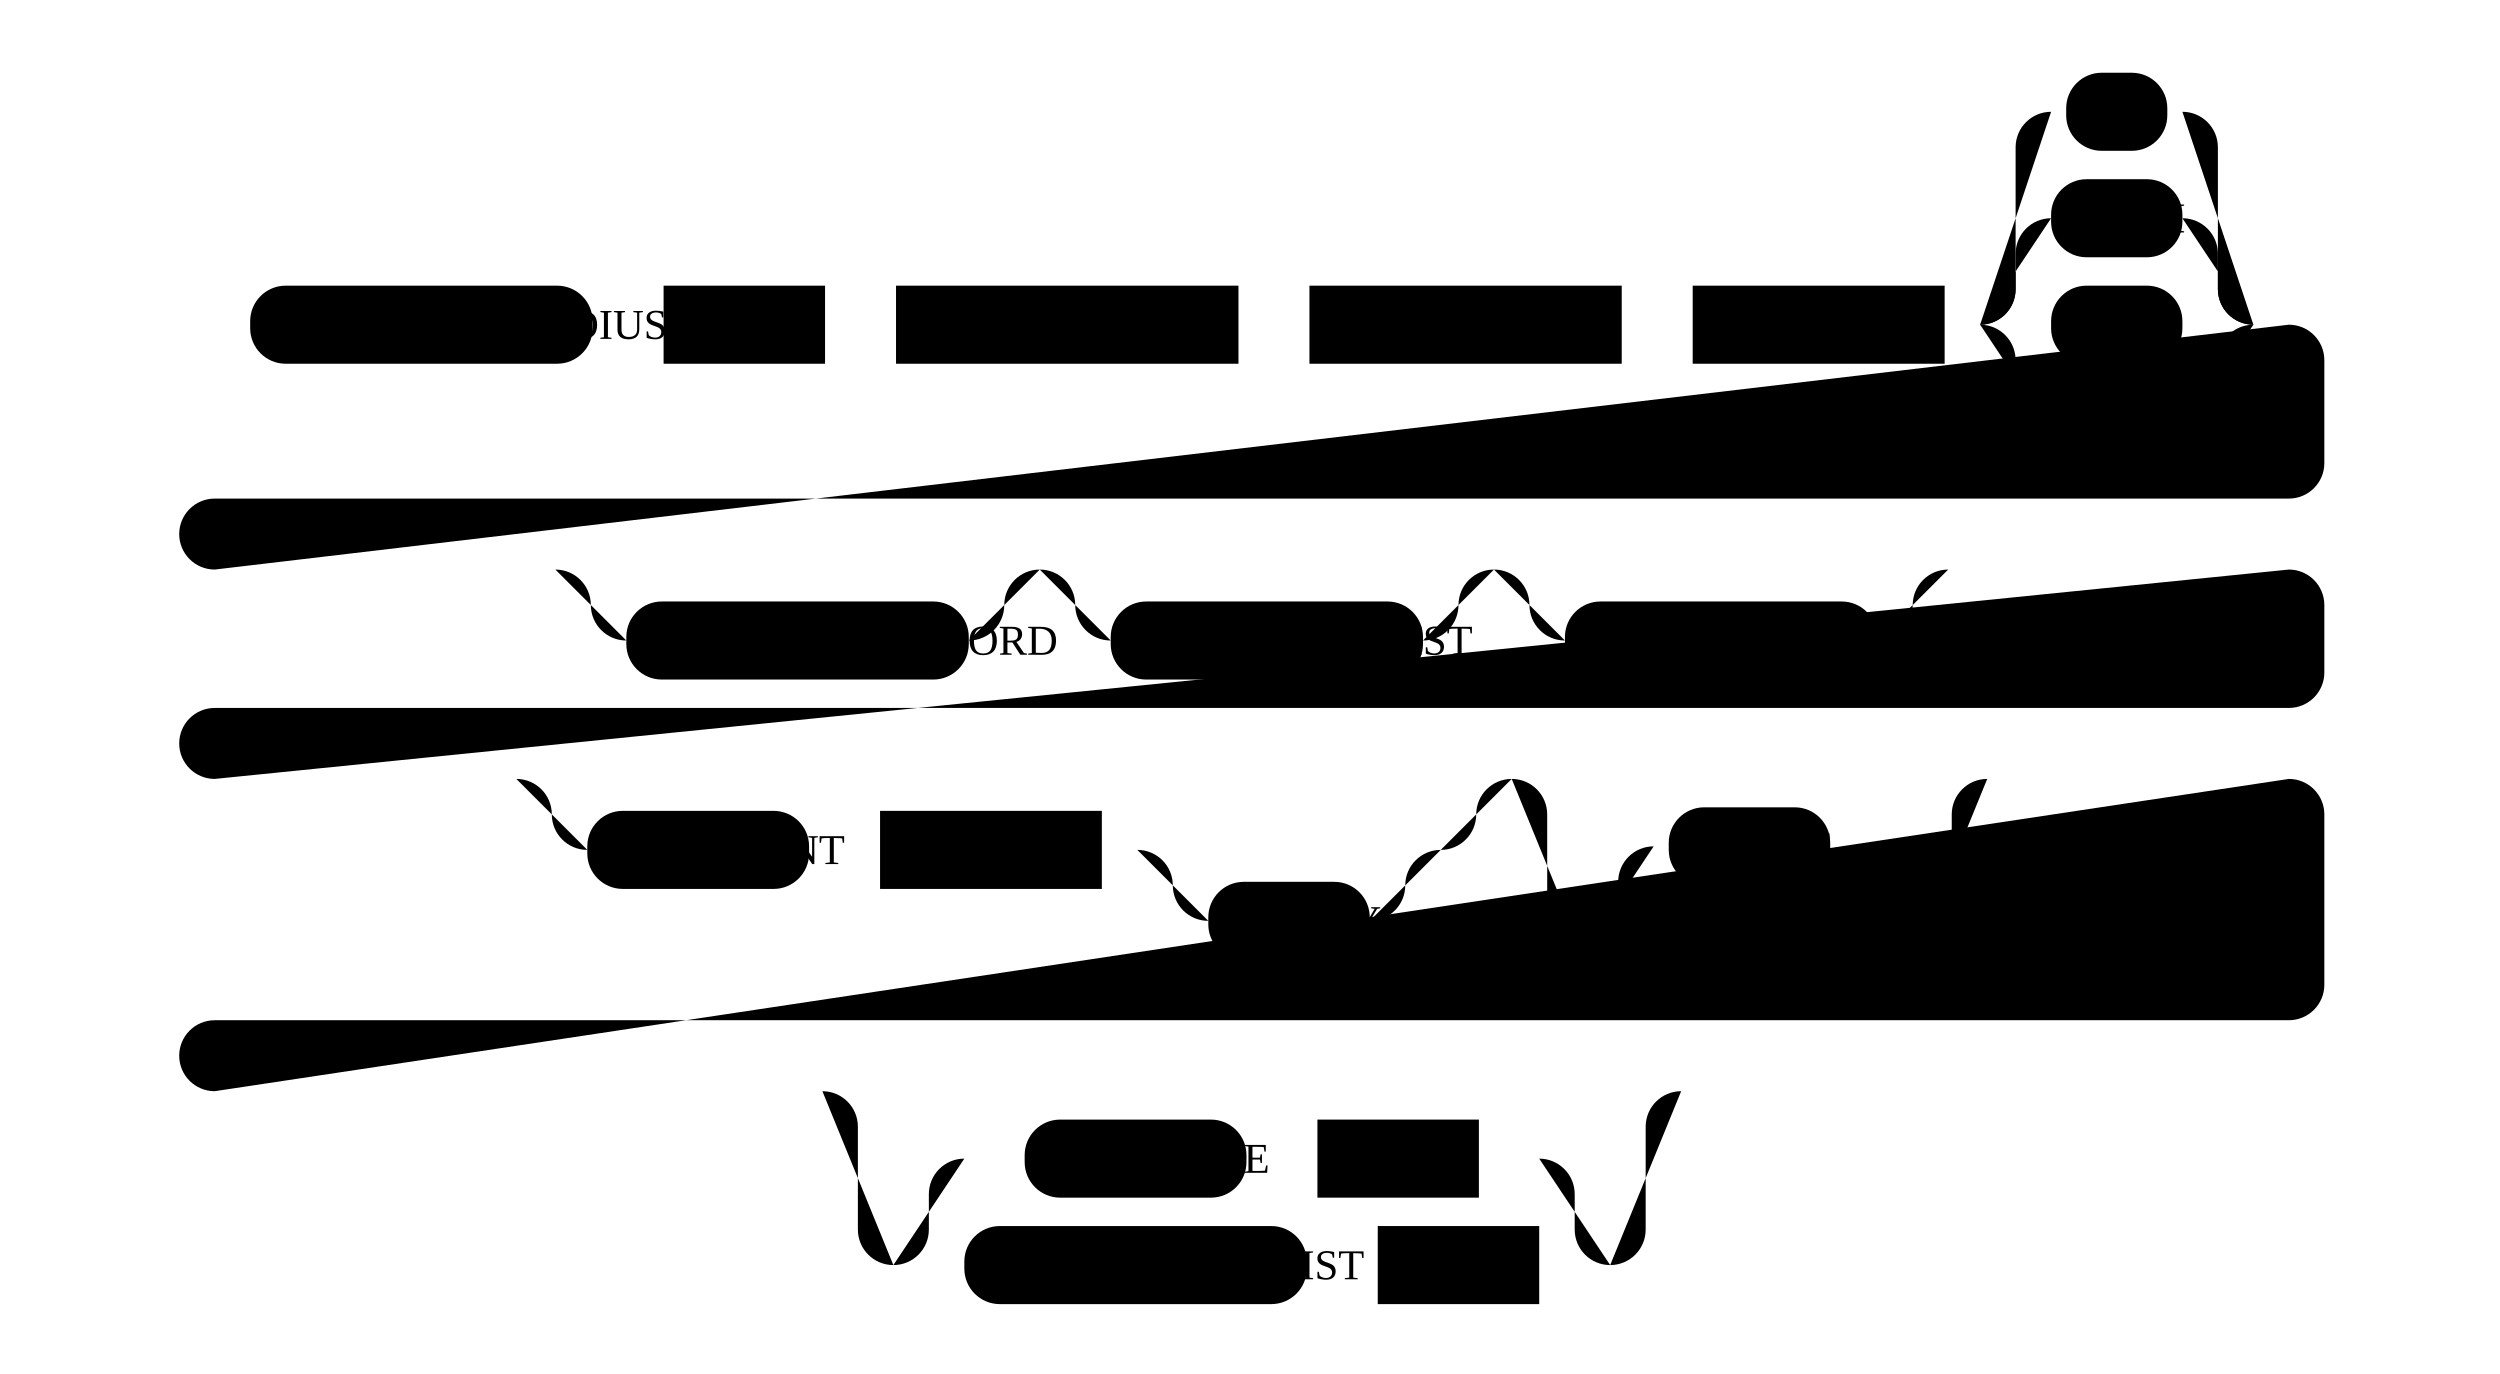
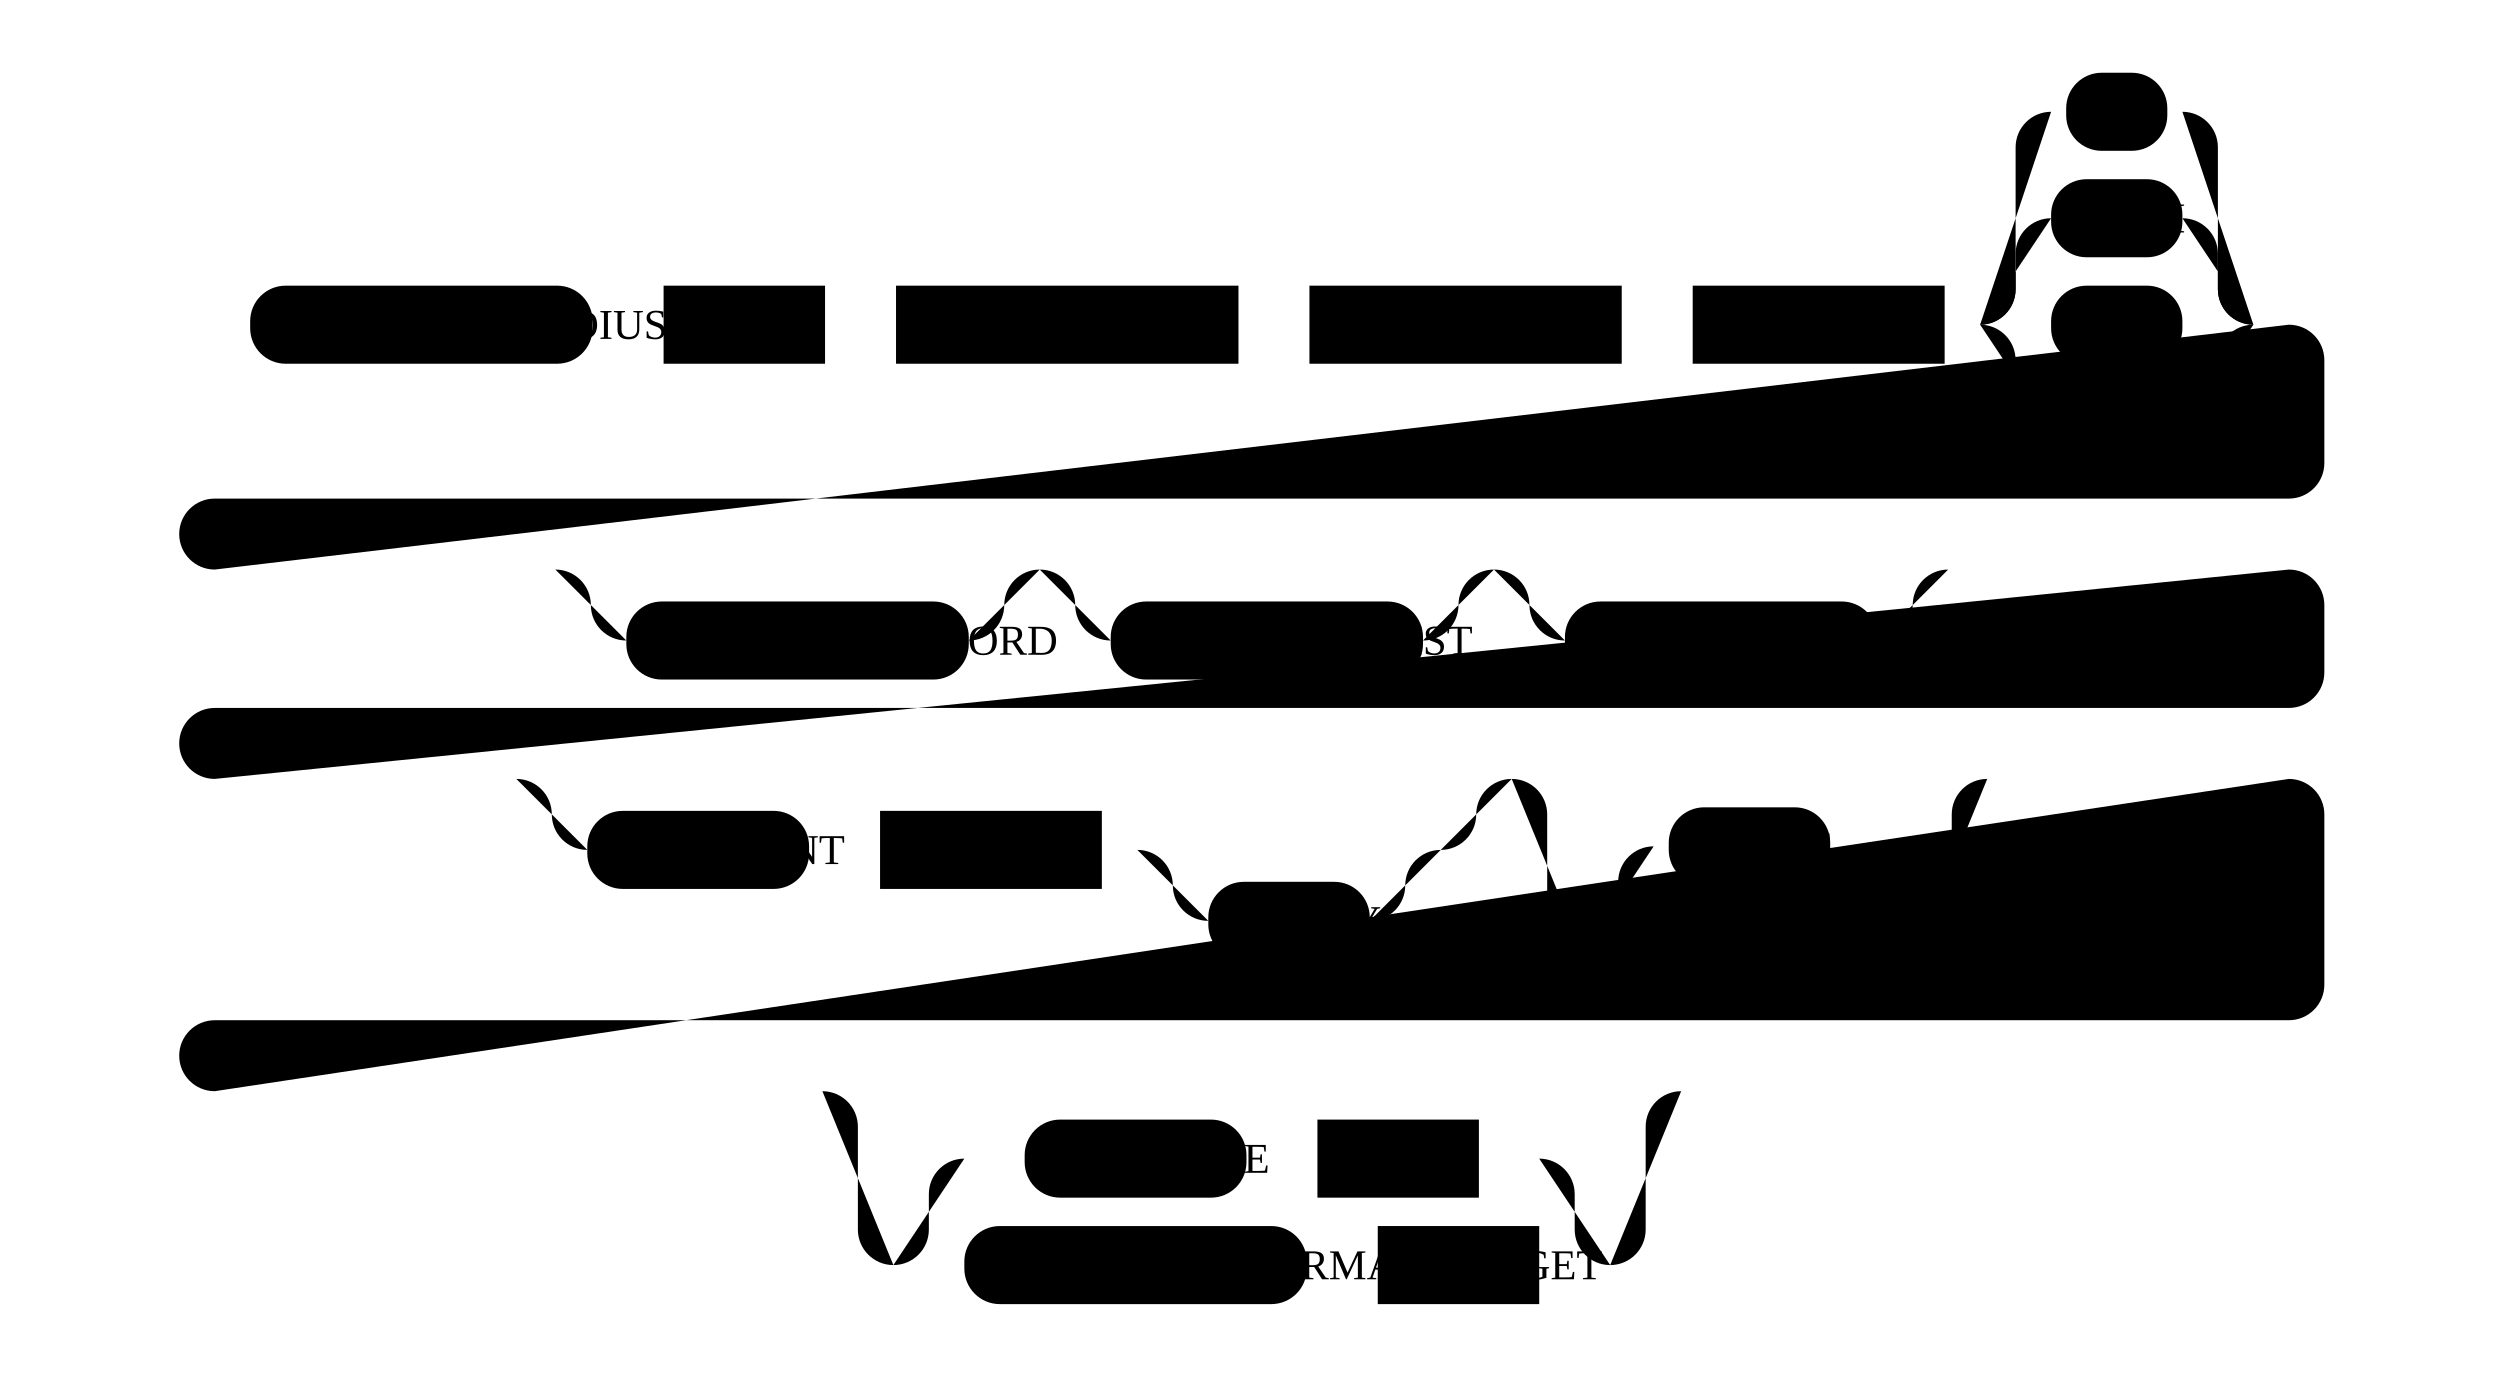
<svg xmlns="http://www.w3.org/2000/svg" class="railroad-diagram" viewBox="0 0 704.5 387">
  <g transform="translate(.5 .5)">
    <g>
      <path d="M20 81v20m10 -20v20m-10 -10h20" />
    </g>
    <path d="M40 91h10" />
    <g>
      <path d="M50 91h0.0" />
      <path d="M50.0 91h10" />
      <g>
        <path d="M60.0 91h10.0" />
        <path d="M634.5 91h10.0" />
        <g class="terminal ">
          <path d="M70.0 91h0.0" />
          <path d="M166.5 91h0.0" />
          <rect height="22" rx="10" ry="10" width="96.5" x="70.0" y="80" />
          <text x="118.25" y="95">GEORADIUS</text>
        </g>
        <path d="M166.5 91h10" />
        <path d="M176.5 91h10" />
        <g class="non-terminal ">
          <path d="M186.5 91h0.0" />
          <path d="M232.0 91h0.0" />
          <rect height="22" width="45.5" x="186.5" y="80" />
          <text x="209.25" y="95">key</text>
        </g>
        <path d="M232.0 91h10" />
        <path d="M242.0 91h10" />
        <g class="non-terminal ">
          <path d="M252.0 91h0.0" />
          <path d="M348.5 91h0.0" />
          <rect height="22" width="96.5" x="252.0" y="80" />
          <text x="300.25" y="95">longitude</text>
        </g>
        <path d="M348.5 91h10" />
        <path d="M358.5 91h10" />
        <g class="non-terminal ">
          <path d="M368.5 91h0.0" />
          <path d="M456.5 91h0.0" />
          <rect height="22" width="88.0" x="368.5" y="80" />
          <text x="412.5" y="95">latitude</text>
        </g>
        <path d="M456.5 91h10" />
        <path d="M466.5 91h10" />
        <g class="non-terminal ">
          <path d="M476.5 91h0.0" />
          <path d="M547.5 91h0.0" />
          <rect height="22" width="71.0" x="476.5" y="80" />
          <text x="512.0" y="95">radius</text>
        </g>
        <path d="M547.5 91h10" />
        <g>
          <path d="M557.5 91h0.0" />
          <path d="M634.5 91h0.0" />
          <path d="M557.5 91a10 10 0 0 0 10 -10v-10a10 10 0 0 1 10 -10" />
          <g class="terminal ">
            <path d="M577.5 61h0.0" />
            <path d="M614.5 61h0.0" />
            <rect height="22" rx="10" ry="10" width="37.0" x="577.5" y="50" />
            <text x="596.0" y="65">KM</text>
          </g>
          <path d="M614.5 61a10 10 0 0 1 10 10v10a10 10 0 0 0 10 10" />
          <path d="M557.5 91a10 10 0 0 0 10 -10v-40a10 10 0 0 1 10 -10" />
          <g class="terminal ">
            <path d="M577.5 31h4.25" />
            <path d="M610.25 31h4.25" />
            <rect height="22" rx="10" ry="10" width="28.5" x="581.75" y="20" />
            <text x="596.0" y="35">M</text>
          </g>
          <path d="M614.5 31a10 10 0 0 1 10 10v40a10 10 0 0 0 10 10" />
          <path d="M557.5 91h20" />
          <g class="terminal ">
            <path d="M577.5 91h0.0" />
            <path d="M614.5 91h0.0" />
            <rect height="22" rx="10" ry="10" width="37.0" x="577.5" y="80" />
            <text x="596.0" y="95">FT</text>
          </g>
          <path d="M614.5 91h20" />
          <path d="M557.5 91a10 10 0 0 1 10 10v10a10 10 0 0 0 10 10" />
          <g class="terminal ">
            <path d="M577.5 121h0.0" />
            <path d="M614.5 121h0.0" />
            <rect height="22" rx="10" ry="10" width="37.0" x="577.5" y="110" />
            <text x="596.0" y="125">MI</text>
          </g>
          <path d="M614.5 121a10 10 0 0 0 10 -10v-10a10 10 0 0 1 10 -10" />
        </g>
      </g>
      <path d="M644.5 91a10 10 0 0 1 10 10v29a10 10 0 0 1 -10 10h-584.5a10 10 0 0 0 -10 10v0a10 10 0 0 0 10 10" />
      <g>
        <path d="M60.0 160h96.0" />
        <path d="M548.5 160h96.0" />
        <g>
          <path d="M156.0 160h0.0" />
          <path d="M292.5 160h0.0" />
          <path d="M156.0 160h20" />
          <g>
            <path d="M176.0 160h96.5" />
          </g>
          <path d="M272.5 160h20" />
          <path d="M156.0 160a10 10 0 0 1 10 10v0a10 10 0 0 0 10 10" />
          <g class="terminal ">
            <path d="M176.0 180h0.0" />
            <path d="M272.5 180h0.0" />
            <rect height="22" rx="10" ry="10" width="96.5" x="176.0" y="169" />
            <text x="224.25" y="184">WITHCOORD</text>
          </g>
          <path d="M272.5 180a10 10 0 0 0 10 -10v0a10 10 0 0 1 10 -10" />
        </g>
        <g>
          <path d="M292.5 160h0.0" />
          <path d="M420.5 160h0.0" />
          <path d="M292.5 160h20" />
          <g>
            <path d="M312.5 160h88.0" />
          </g>
          <path d="M400.5 160h20" />
          <path d="M292.5 160a10 10 0 0 1 10 10v0a10 10 0 0 0 10 10" />
          <g class="terminal ">
            <path d="M312.5 180h0.0" />
            <path d="M400.5 180h0.0" />
            <rect height="22" rx="10" ry="10" width="88.0" x="312.5" y="169" />
            <text x="356.5" y="184">WITHDIST</text>
          </g>
          <path d="M400.5 180a10 10 0 0 0 10 -10v0a10 10 0 0 1 10 -10" />
        </g>
        <g>
          <path d="M420.5 160h0.0" />
          <path d="M548.5 160h0.0" />
          <path d="M420.5 160h20" />
          <g>
            <path d="M440.5 160h88.0" />
          </g>
          <path d="M528.5 160h20" />
          <path d="M420.5 160a10 10 0 0 1 10 10v0a10 10 0 0 0 10 10" />
          <g class="terminal ">
            <path d="M440.5 180h0.0" />
            <path d="M528.5 180h0.0" />
            <rect height="22" rx="10" ry="10" width="88.0" x="440.5" y="169" />
            <text x="484.5" y="184">WITHHASH</text>
          </g>
          <path d="M528.5 180a10 10 0 0 0 10 -10v0a10 10 0 0 1 10 -10" />
        </g>
      </g>
      <path d="M644.5 160a10 10 0 0 1 10 10v19a10 10 0 0 1 -10 10h-584.5a10 10 0 0 0 -10 10v0a10 10 0 0 0 10 10" />
      <g>
        <path d="M60.0 219h85.0" />
        <path d="M559.5 219h85.0" />
        <g>
          <path d="M145.0 219h0.0" />
          <path d="M425.5 219h0.0" />
          <path d="M145.0 219h20" />
          <g>
            <path d="M165.0 219h240.5" />
          </g>
          <path d="M405.5 219h20" />
          <path d="M145.0 219a10 10 0 0 1 10 10v0a10 10 0 0 0 10 10" />
          <g>
            <path d="M165.0 239h0.0" />
            <path d="M405.5 239h0.0" />
            <g>
              <path d="M165.0 239h0.0" />
              <path d="M310.0 239h0.0" />
              <g class="terminal ">
                <path d="M165.0 239h0.0" />
                <path d="M227.5 239h0.0" />
                <rect height="22" rx="10" ry="10" width="62.5" x="165.0" y="228" />
                <text x="196.25" y="243">COUNT</text>
              </g>
              <path d="M227.5 239h10" />
              <path d="M237.5 239h10" />
              <g class="non-terminal ">
                <path d="M247.5 239h0.0" />
                <path d="M310.0 239h0.0" />
                <rect height="22" width="62.5" x="247.5" y="228" />
                <text x="278.75" y="243">count</text>
              </g>
            </g>
            <path d="M310.0 239h10" />
            <g>
              <path d="M320.0 239h0.0" />
              <path d="M405.5 239h0.0" />
              <path d="M320.0 239h20" />
              <g>
                <path d="M340.0 239h45.5" />
              </g>
              <path d="M385.5 239h20" />
              <path d="M320.0 239a10 10 0 0 1 10 10v0a10 10 0 0 0 10 10" />
              <g class="terminal ">
                <path d="M340.0 259h0.0" />
                <path d="M385.5 259h0.0" />
                <rect height="22" rx="10" ry="10" width="45.5" x="340.0" y="248" />
                <text x="362.75" y="263">ANY</text>
              </g>
              <path d="M385.5 259a10 10 0 0 0 10 -10v0a10 10 0 0 1 10 -10" />
            </g>
          </g>
          <path d="M405.5 239a10 10 0 0 0 10 -10v0a10 10 0 0 1 10 -10" />
        </g>
        <g>
          <path d="M425.5 219h0.0" />
          <path d="M559.5 219h0.0" />
          <path d="M425.5 219h20" />
          <g>
            <path d="M445.5 219h94.0" />
          </g>
          <path d="M539.5 219h20" />
          <path d="M425.5 219a10 10 0 0 1 10 10v29a10 10 0 0 0 10 10" />
          <g>
            <path d="M445.5 268h0.0" />
            <path d="M539.5 268h0.0" />
            <path d="M445.5 268a10 10 0 0 0 10 -10v-10a10 10 0 0 1 10 -10" />
            <g class="terminal ">
              <path d="M465.5 238h4.25" />
              <path d="M515.25 238h4.25" />
              <rect height="22" rx="10" ry="10" width="45.5" x="469.75" y="227" />
              <text x="492.5" y="242">ASC</text>
            </g>
            <path d="M519.5 238a10 10 0 0 1 10 10v10a10 10 0 0 0 10 10" />
            <path d="M445.5 268h20" />
            <g class="terminal ">
              <path d="M465.5 268h0.0" />
              <path d="M519.5 268h0.0" />
              <rect height="22" rx="10" ry="10" width="54.0" x="465.5" y="257" />
              <text x="492.5" y="272">DESC</text>
            </g>
            <path d="M519.5 268h20" />
          </g>
          <path d="M539.5 268a10 10 0 0 0 10 -10v-29a10 10 0 0 1 10 -10" />
        </g>
      </g>
      <path d="M644.5 219a10 10 0 0 1 10 10v48a10 10 0 0 1 -10 10h-584.5a10 10 0 0 0 -10 10v0a10 10 0 0 0 10 10" />
      <g>
        <path d="M60.0 307h171.25" />
        <path d="M473.25 307h171.25" />
        <g>
          <path d="M231.25 307h0.0" />
          <path d="M473.25 307h0.0" />
          <path d="M231.25 307h20" />
          <g>
            <path d="M251.25 307h202.0" />
          </g>
          <path d="M453.25 307h20" />
          <path d="M231.25 307a10 10 0 0 1 10 10v29a10 10 0 0 0 10 10" />
          <g>
            <path d="M251.25 356h0.0" />
            <path d="M453.25 356h0.0" />
            <path d="M251.25 356a10 10 0 0 0 10 -10v-10a10 10 0 0 1 10 -10" />
            <g>
              <path d="M271.25 326h17.0" />
              <path d="M416.25 326h17.0" />
              <g class="terminal ">
                <path d="M288.25 326h0.0" />
                <path d="M350.75 326h0.0" />
                <rect height="22" rx="10" ry="10" width="62.5" x="288.25" y="315" />
                <text x="319.5" y="330">STORE</text>
              </g>
              <path d="M350.75 326h10" />
              <path d="M360.75 326h10" />
              <g class="non-terminal ">
                <path d="M370.75 326h0.0" />
                <path d="M416.25 326h0.0" />
                <rect height="22" width="45.5" x="370.75" y="315" />
                <text x="393.5" y="330">key</text>
              </g>
            </g>
            <path d="M433.25 326a10 10 0 0 1 10 10v10a10 10 0 0 0 10 10" />
            <path d="M251.25 356h20" />
            <g>
              <path d="M271.25 356h0.0" />
              <path d="M433.25 356h0.0" />
              <g class="terminal ">
                <path d="M271.25 356h0.0" />
                <path d="M367.75 356h0.0" />
                <rect height="22" rx="10" ry="10" width="96.5" x="271.25" y="345" />
-                 <text x="319.5" y="360">STOREDIST</text>
+                 <text x="319.5" y="360">STOPHARMAVILLAGET</text>
              </g>
              <path d="M367.75 356h10" />
              <path d="M377.75 356h10" />
              <g class="non-terminal ">
                <path d="M387.75 356h0.0" />
                <path d="M433.25 356h0.0" />
                <rect height="22" width="45.5" x="387.75" y="345" />
                <text x="410.5" y="360">key</text>
              </g>
            </g>
            <path d="M433.25 356h20" />
          </g>
          <path d="M453.25 356a10 10 0 0 0 10 -10v-29a10 10 0 0 1 10 -10" />
        </g>
      </g>
      <path d="M644.5 307h10" />
      <path d="M654.5 307h0.0" />
    </g>
    <path d="M654.5 307h10" />
    <path d="M 664.5 307 h 20 m -10 -10 v 20 m 10 -20 v 20" />
  </g>
</svg>
